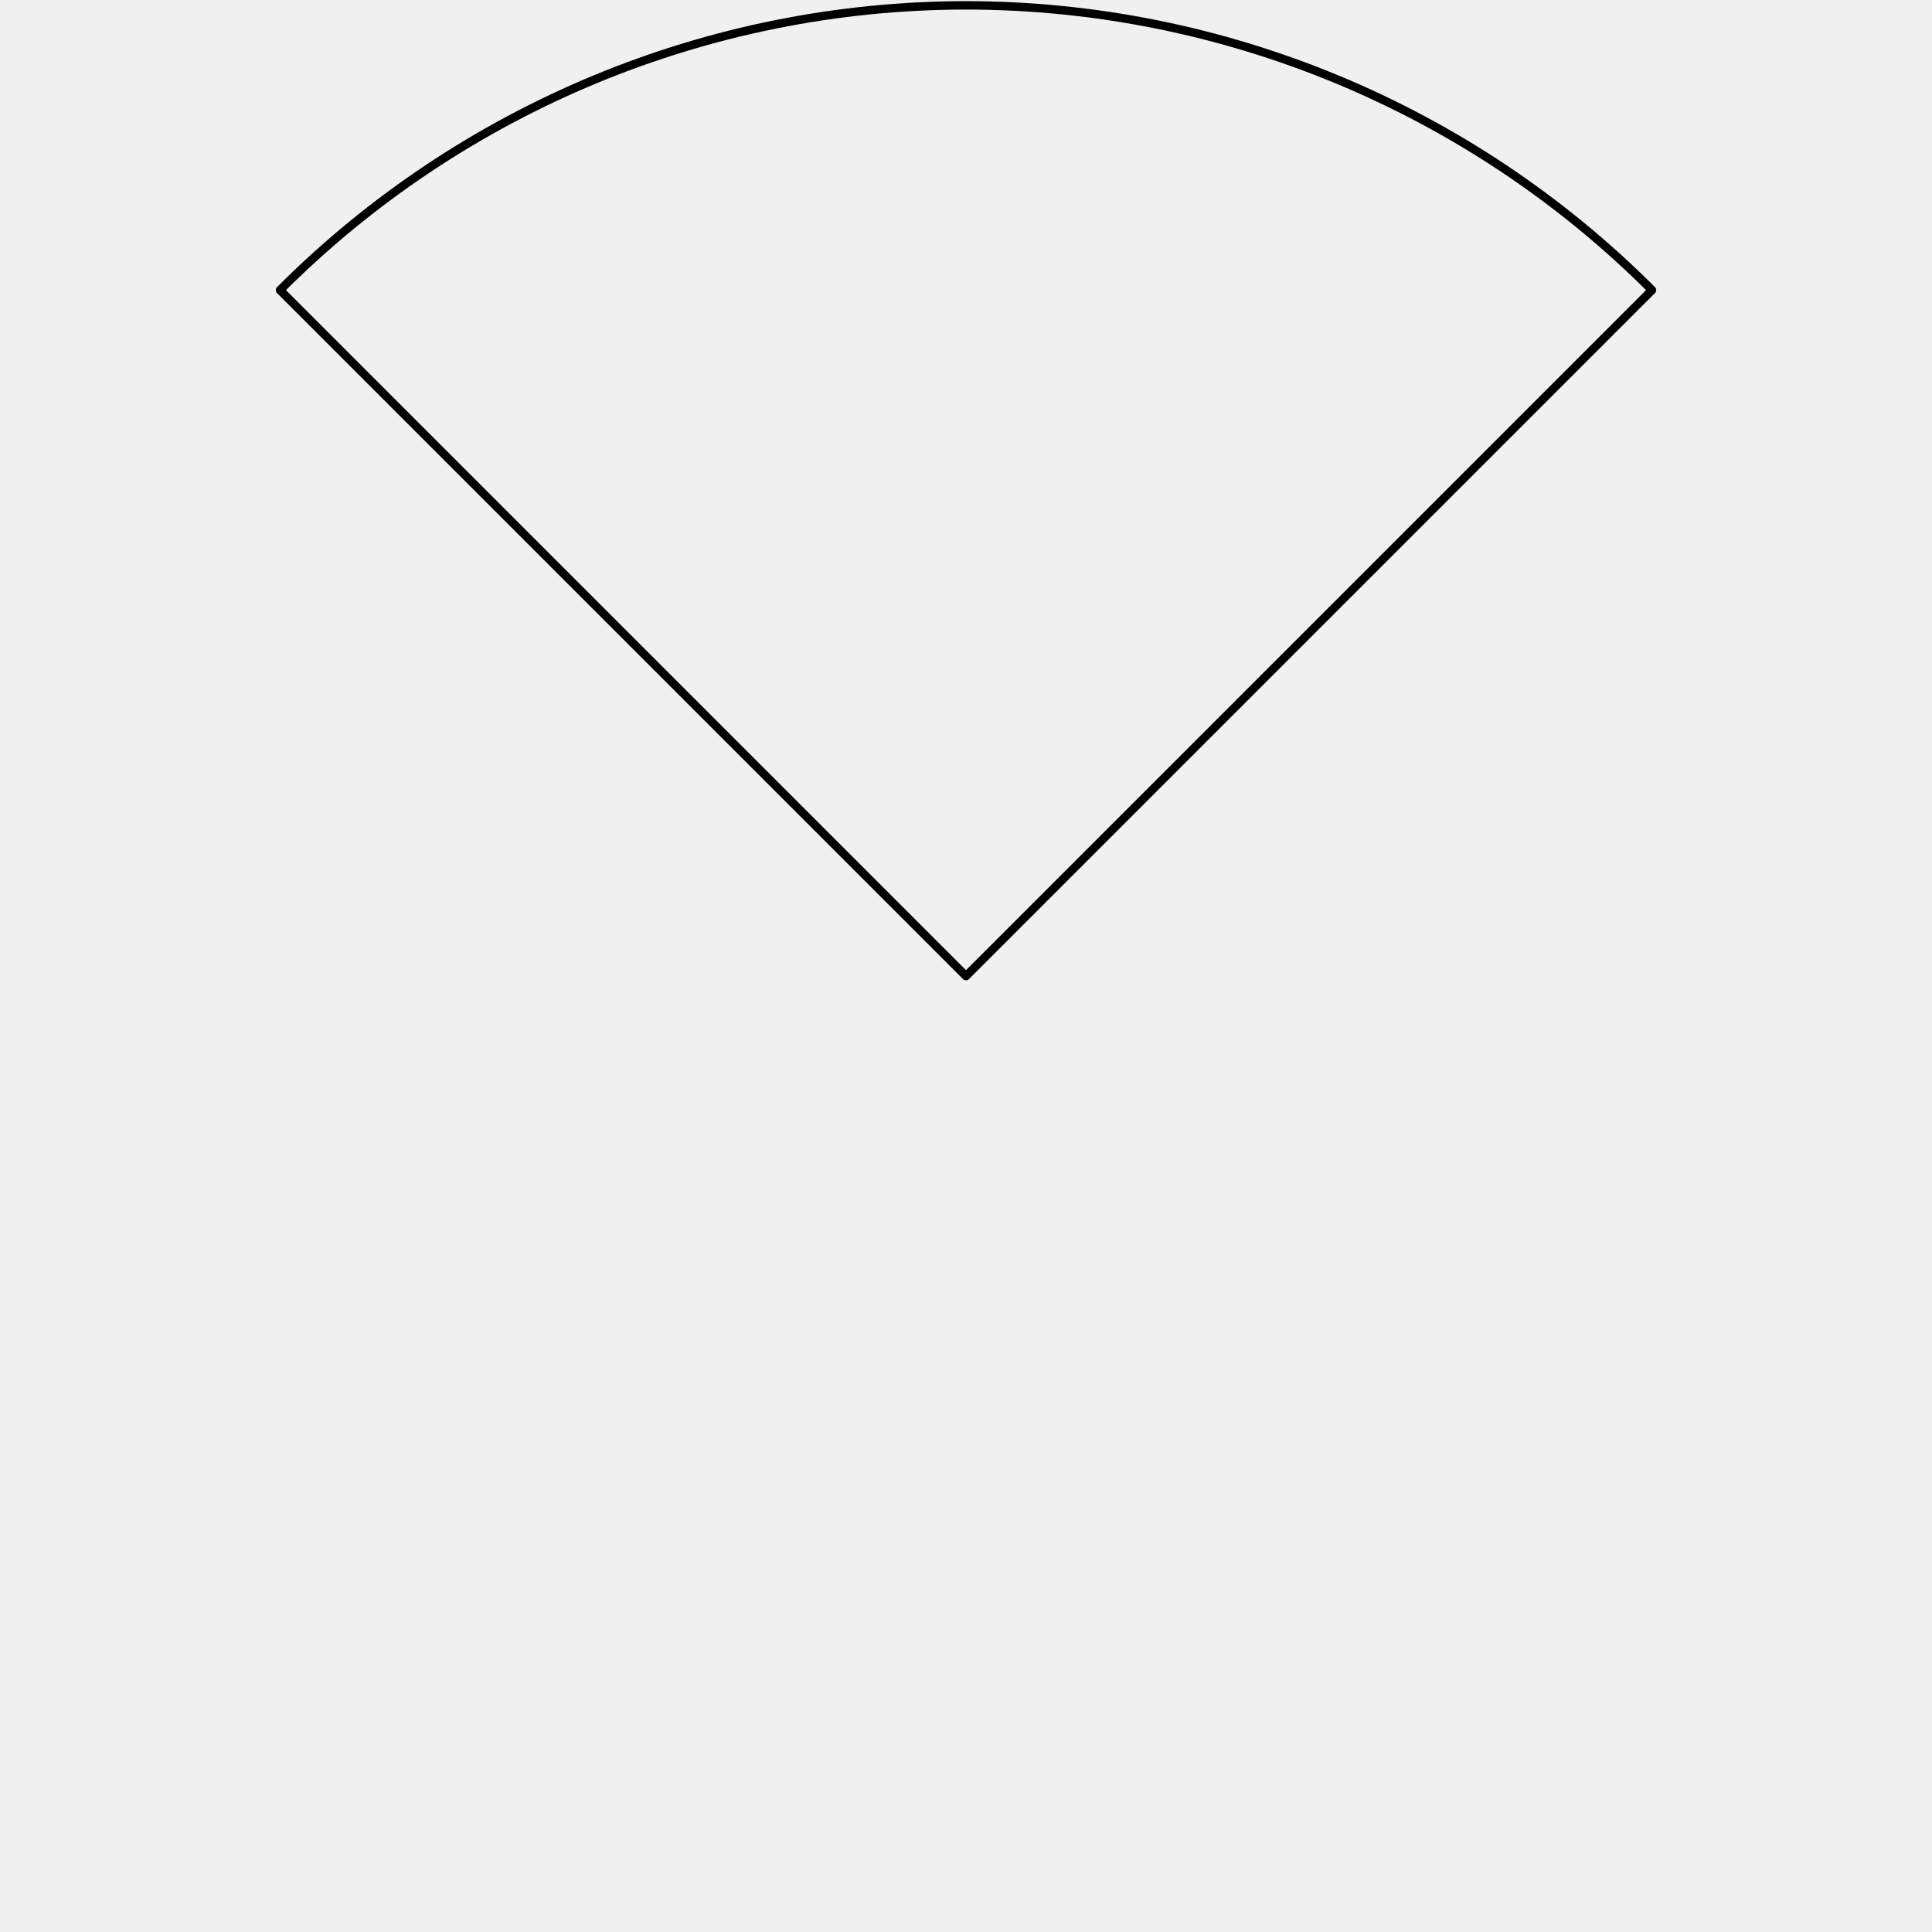
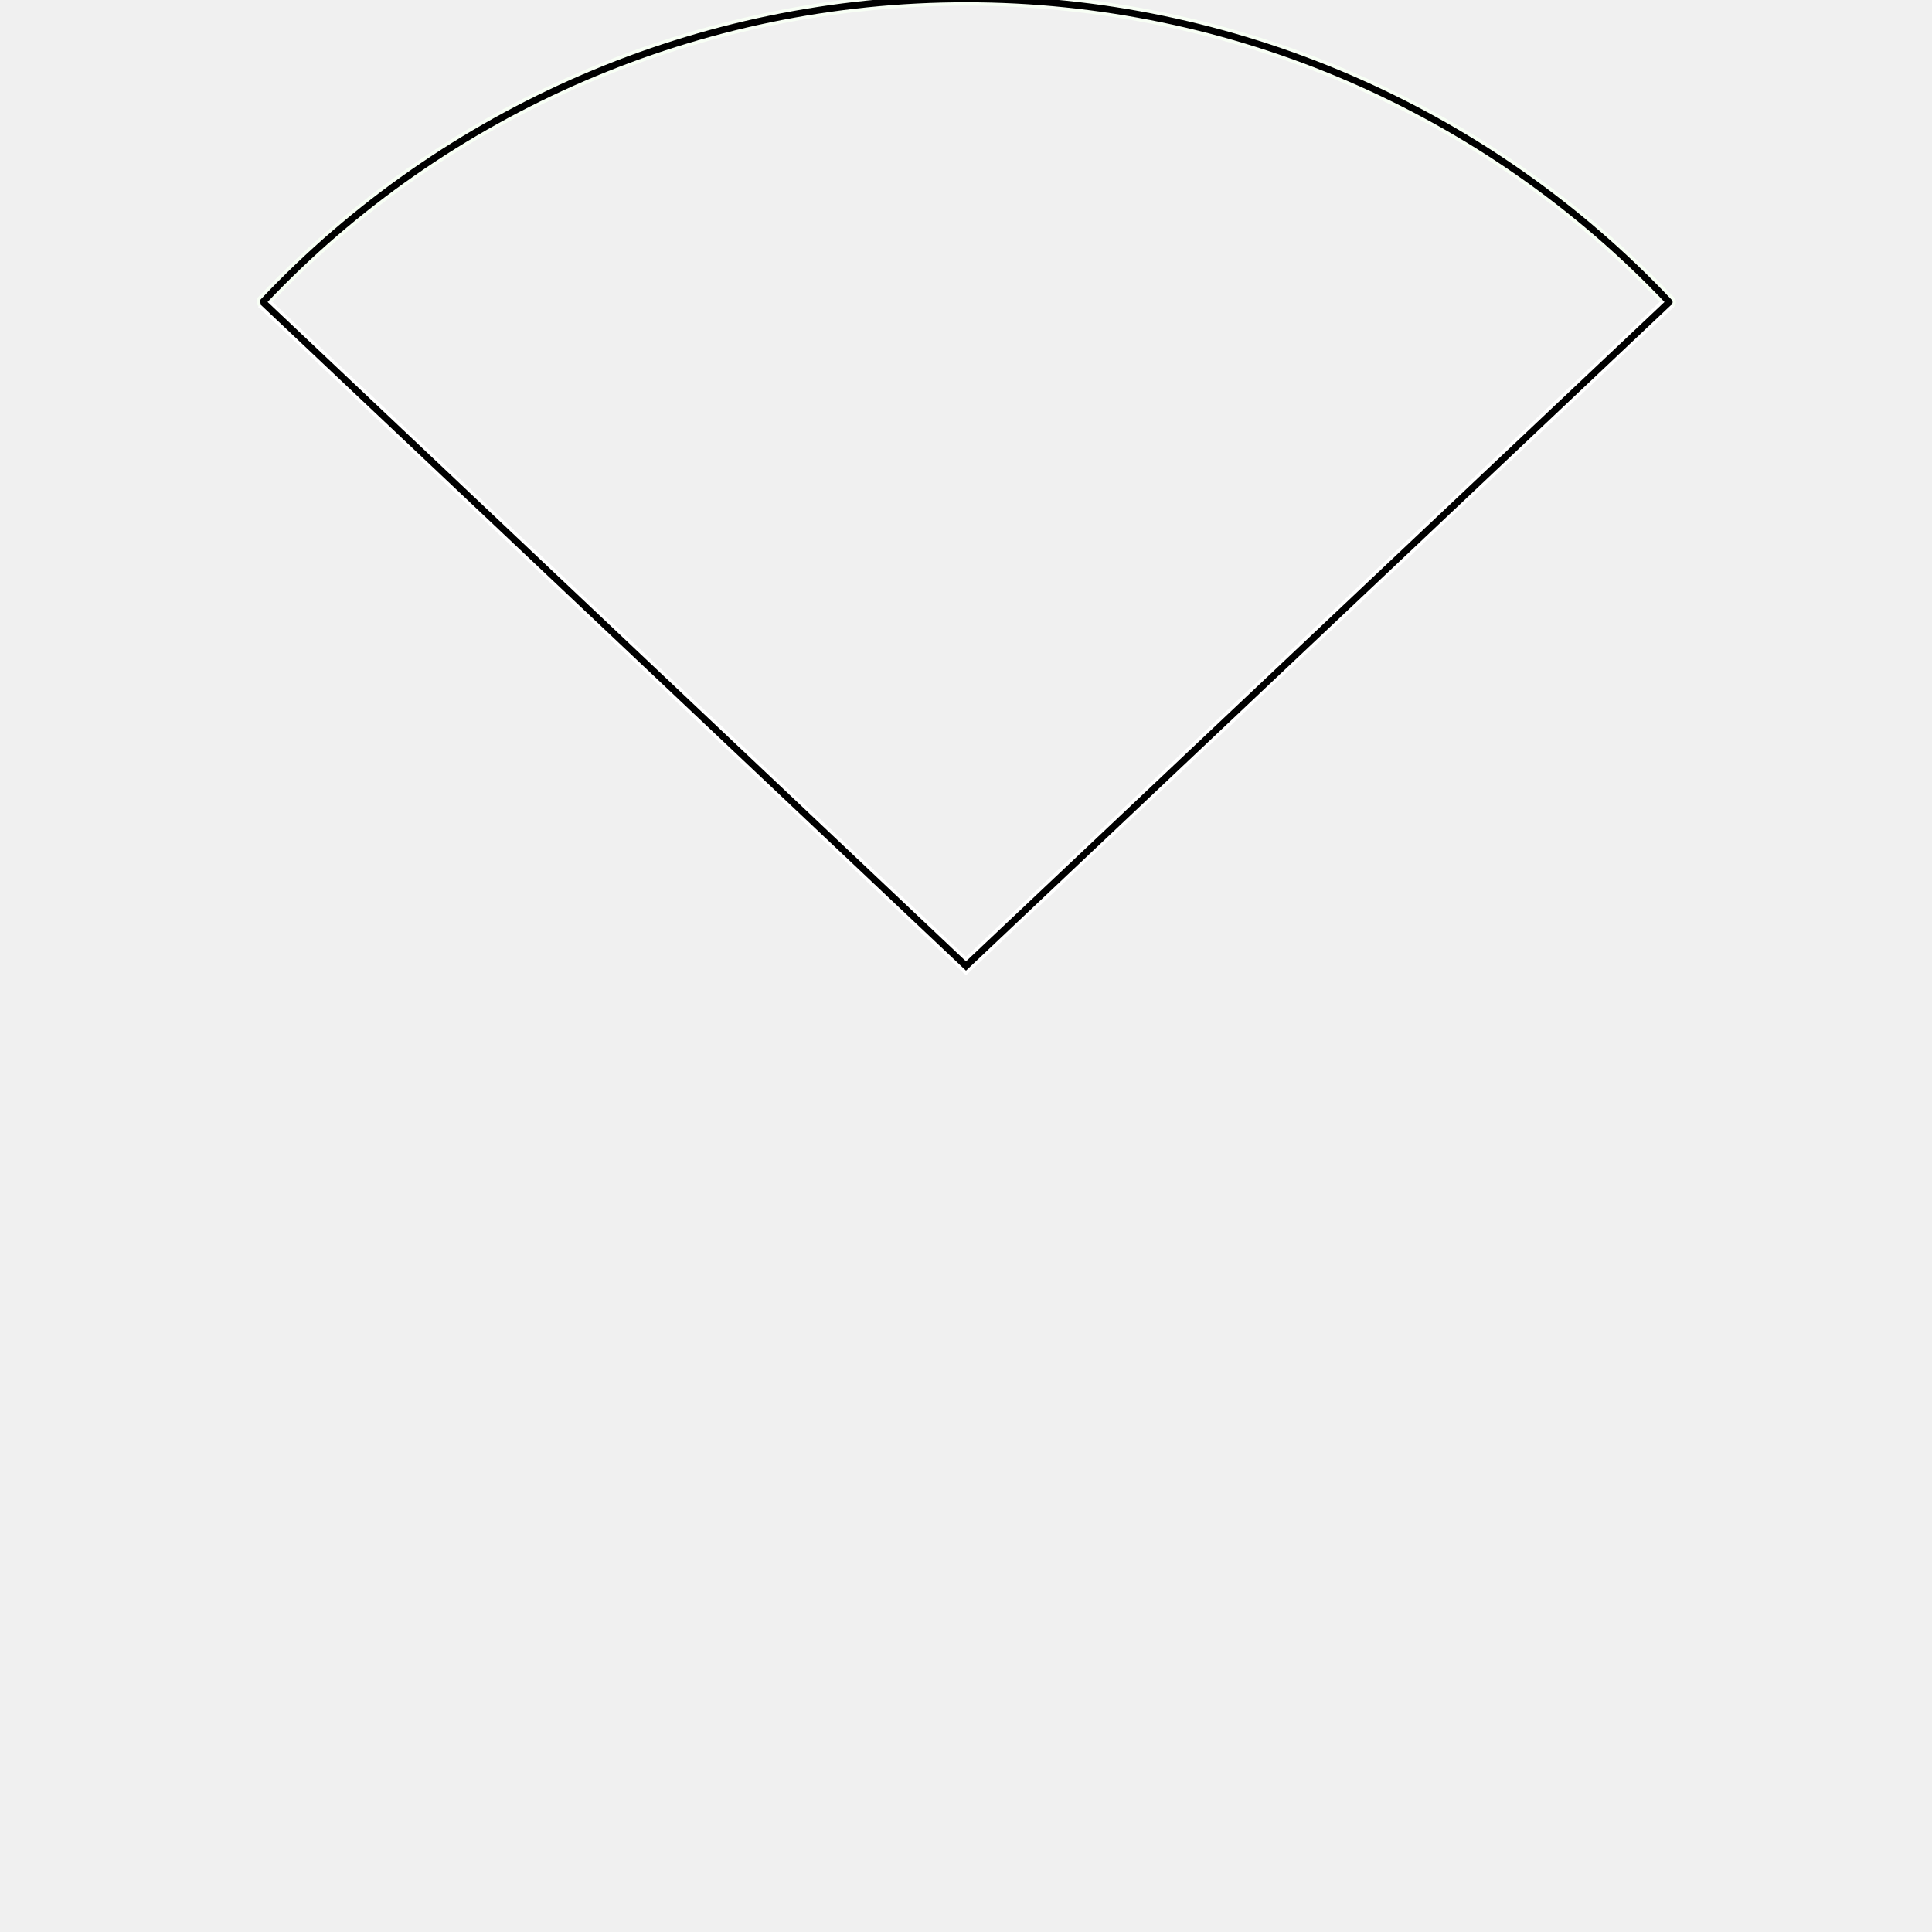
<svg xmlns="http://www.w3.org/2000/svg" version="1.0" width="860.507pt" height="860.507pt" viewBox="0 0 860.507 860.507" preserveAspectRatio="xMidYMid meet" id="svg14">
  <defs id="defs18" />
-   <path style="fill:none;fill-opacity:0.392;stroke:#000000;stroke-width:3.75;stroke-linecap:round;stroke-linejoin:round;stroke-miterlimit:4;stroke-dasharray:none;stroke-opacity:1" d="M 735.8,129.208 C 654.791,48.099 544.888,2.479 430.254,2.379 315.619,2.479 205.716,48.099 124.708,129.208 l 305.546,305.546 z" id="path836" />
+   <path style="fill:none;fill-opacity:1;stroke:#f8fff5;stroke-width:6;stroke-linecap:round;stroke-linejoin:round;stroke-miterlimit:4;stroke-dasharray:none;stroke-dashoffset:0;stroke-opacity:1" id="path814" d="M -177.487,-16.994 A 430.746,430.746 0 0 1 -312.409,296.104 430.746,430.746 0 0 1 -632.652,413.059" transform="rotate(-136.6005)" />
+   <path style="fill:none;stroke:#ffffff;stroke-width:6;stroke-linecap:butt;stroke-linejoin:miter;stroke-opacity:1;stroke-miterlimit:4;stroke-dasharray:none" d="M 743.478,134.563 430.254,430.254 117,134.507 v 0" id="path816" />
+   <g id="g842">
+     <path style="fill:none;fill-opacity:1;stroke:#000000;stroke-width:3;stroke-linecap:round;stroke-linejoin:round;stroke-miterlimit:4;stroke-dasharray:none;stroke-dashoffset:0;stroke-opacity:1" id="path836" d="M -177.487,-16.994 A 430.746,430.746 0 0 1 -312.409,296.104 430.746,430.746 0 0 1 -632.652,413.059" transform="rotate(-136.6005)" />
+     <path style="fill:none;stroke:#000000;stroke-width:3;stroke-linecap:butt;stroke-linejoin:miter;stroke-opacity:1;stroke-miterlimit:4;stroke-dasharray:none" d="M 743.478,134.563 430.254,430.254 117,134.507 v 0" id="path838" />
+   </g>
</svg>
